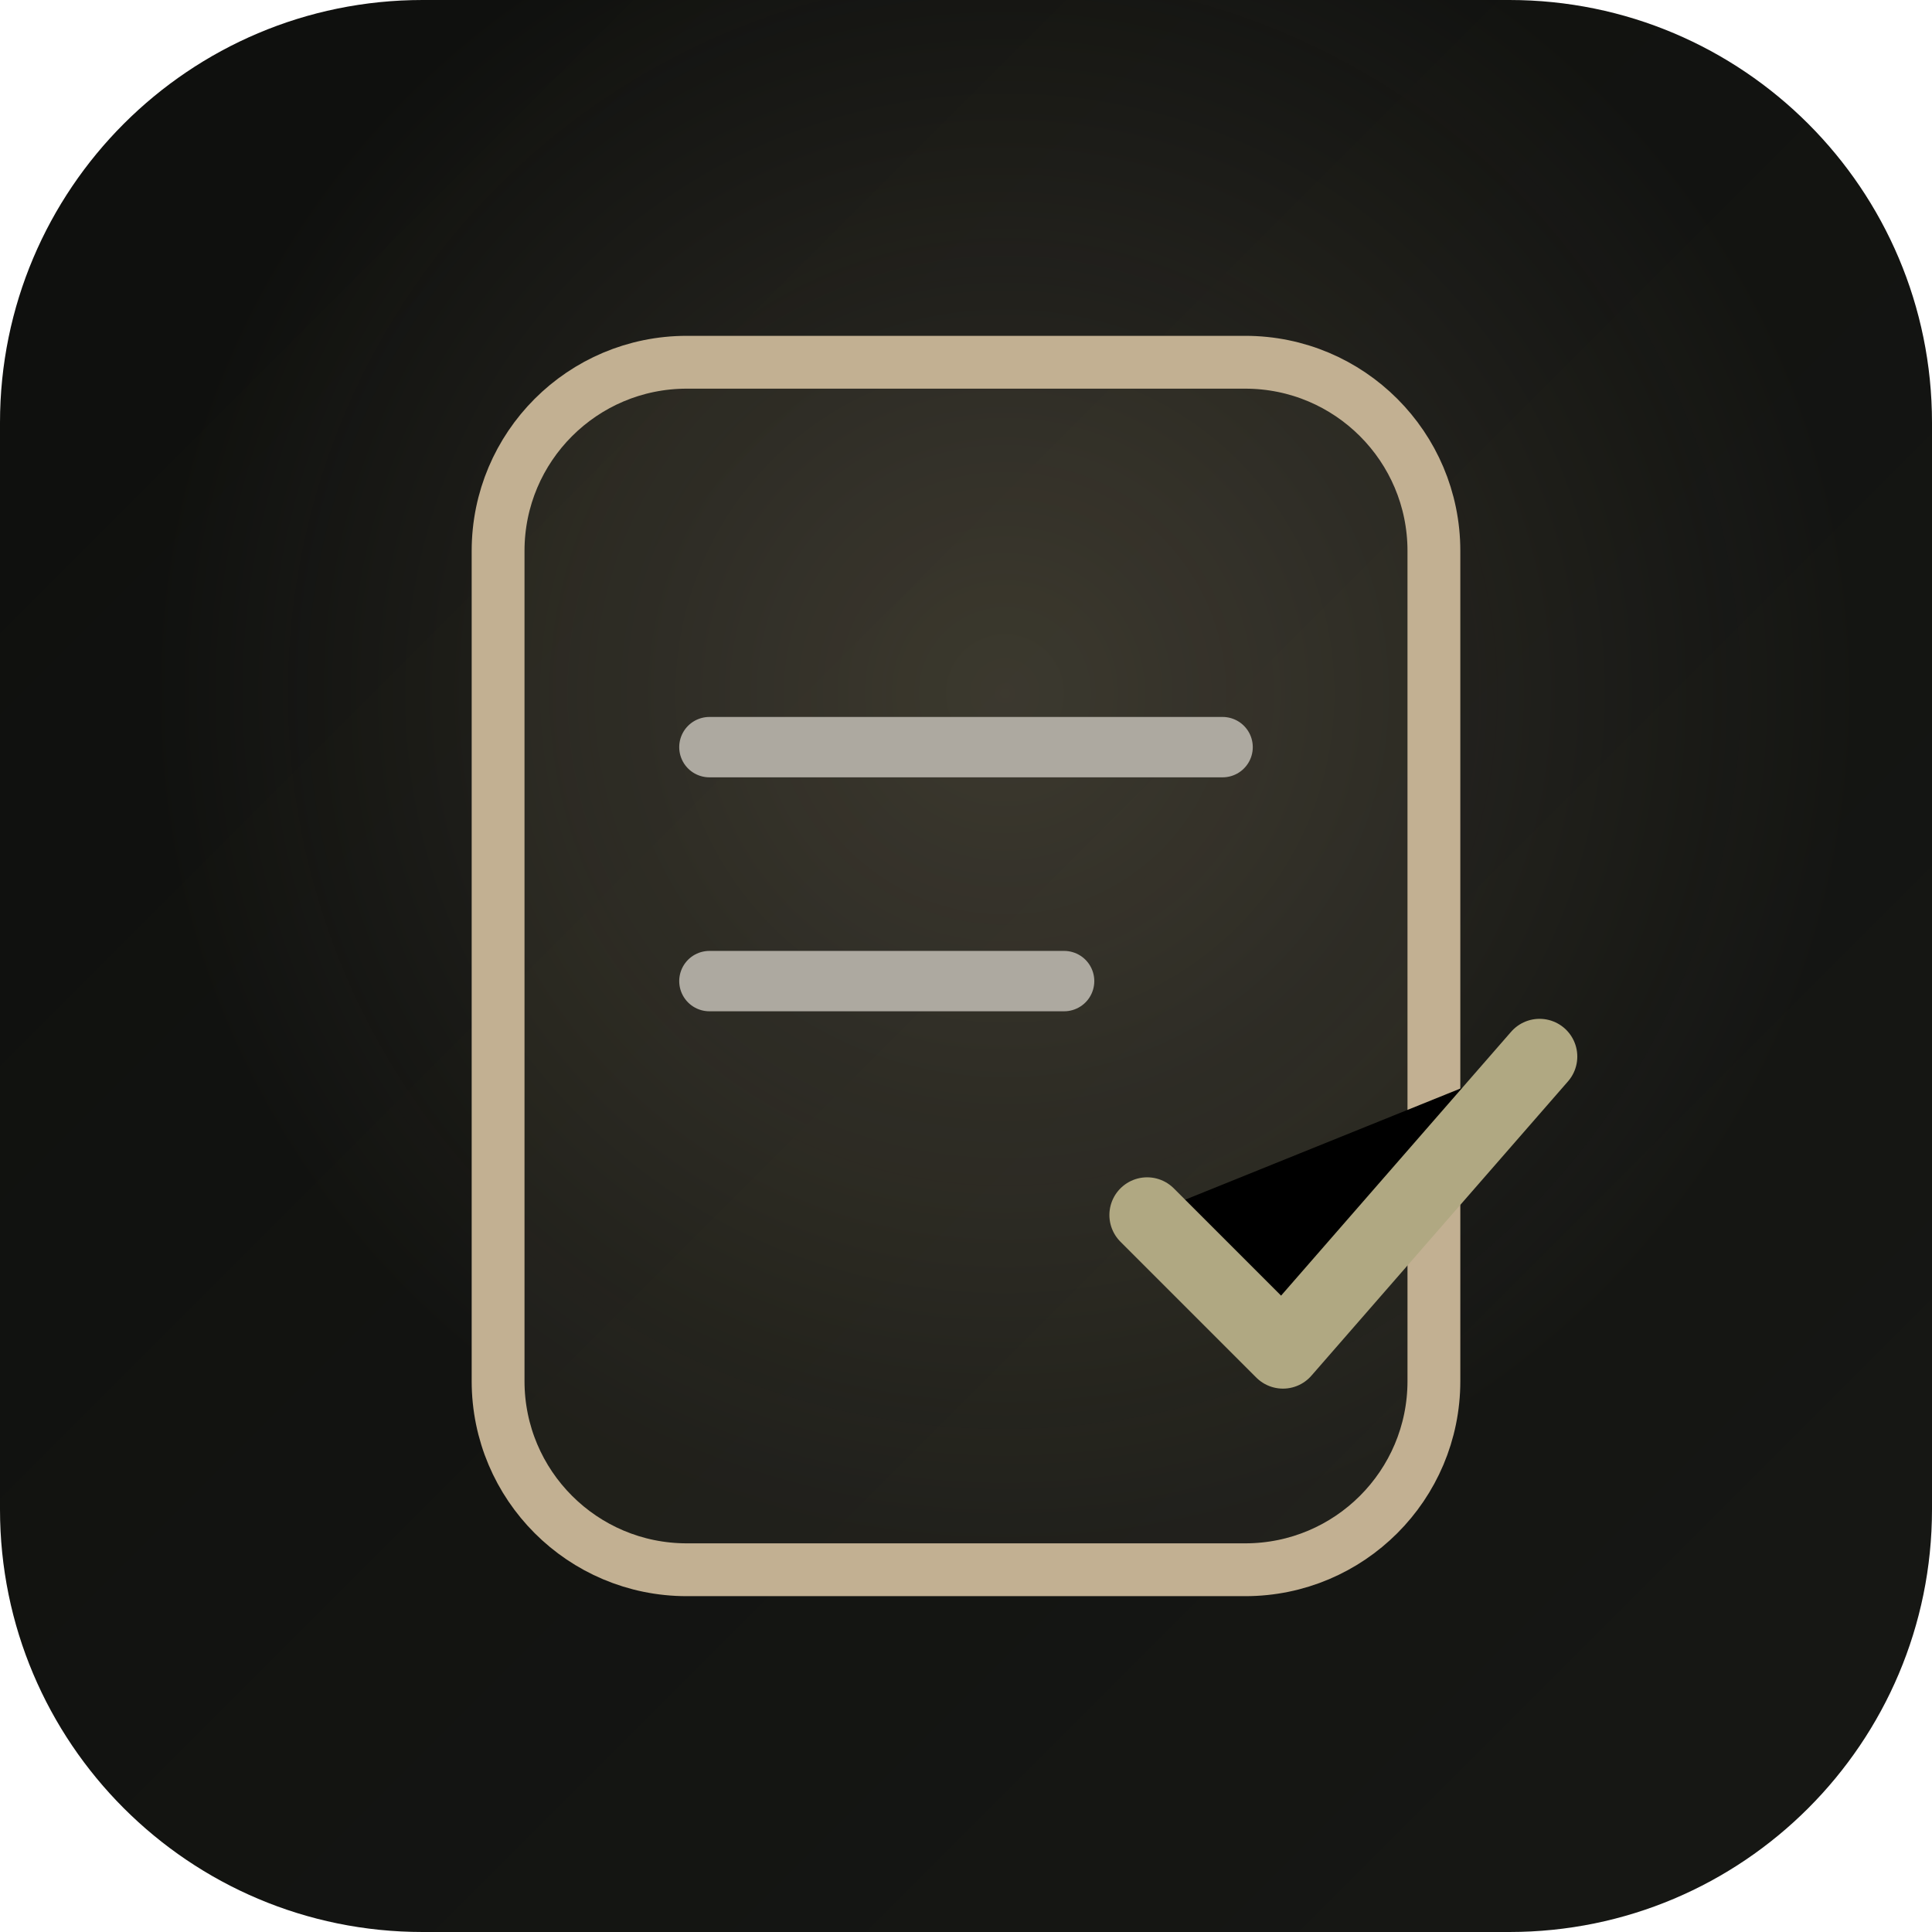
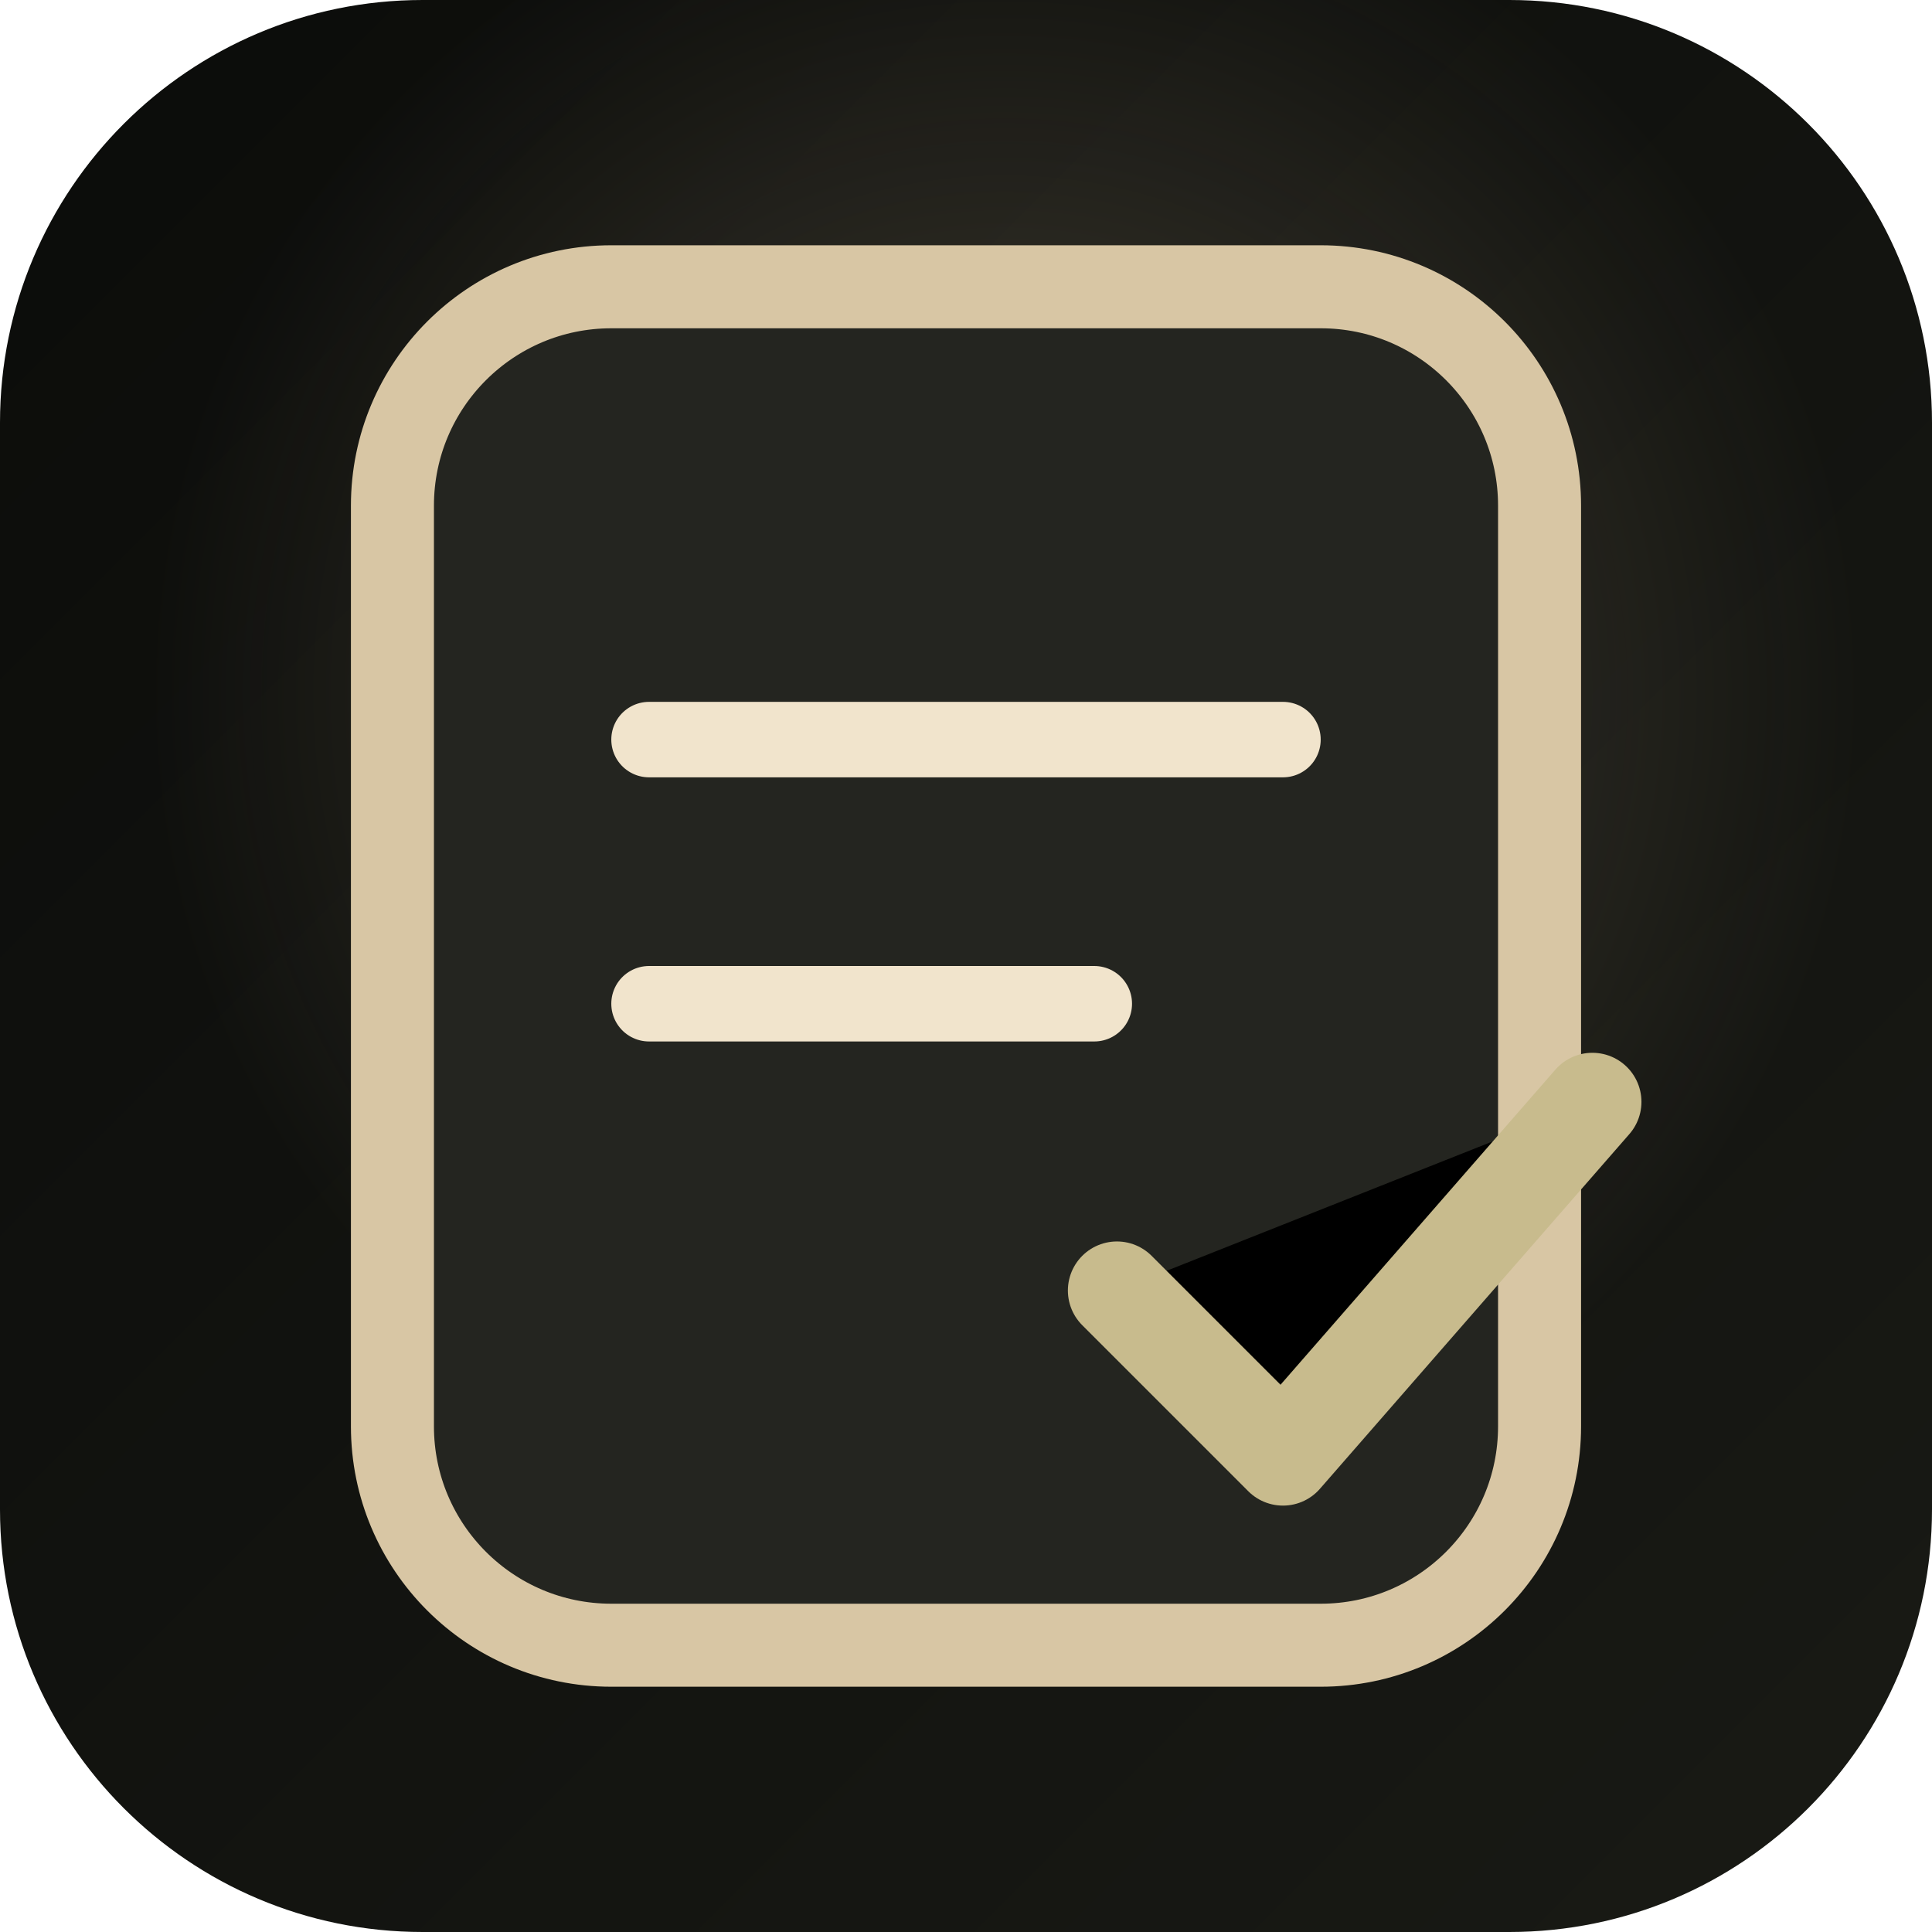
- <svg xmlns="http://www.w3.org/2000/svg" viewBox="0 0 512 512" role="img" aria-label="????? ?????">
+ <svg xmlns="http://www.w3.org/2000/svg" viewBox="0 0 512 512" role="img" aria-label="Account Card">
  <defs>
    <linearGradient id="bg" x1="0%" y1="0%" x2="100%" y2="100%">
-       <stop offset="0%" stop-color="#0e0f0d" />
-       <stop offset="100%" stop-color="#171815" />
+       <stop offset="0%" stop-color="#0b0c0a" />
+       <stop offset="100%" stop-color="#191a15" />
    </linearGradient>
    <radialGradient id="glow" cx="52%" cy="36%" r="44%">
-       <stop offset="0%" stop-color="#c2b092" stop-opacity="0.18" />
+       <stop offset="0%" stop-color="#c2b092" stop-opacity="0.28" />
      <stop offset="100%" stop-color="#c2b092" stop-opacity="0" />
    </radialGradient>
  </defs>
  <rect width="512" height="512" rx="112" fill="url(#bg)" />
  <rect width="512" height="512" rx="112" fill="url(#glow)" />
-   <rect x="132" y="96" width="248" height="320" rx="50" fill="rgba(194,176,146,0.075)" stroke="#c2b092" stroke-width="14" />
-   <path d="M188 198h136M188 260h94" stroke="#ada9a0" stroke-width="16" stroke-linecap="round" />
-   <path d="M304 322l36 36 68-78" stroke="#b0a882" stroke-width="20" stroke-linecap="round" stroke-linejoin="round" />
+   <rect x="104" y="76" width="304" height="360" rx="58" fill="#242520" stroke="#d8c6a4" stroke-width="22" />
+   <path d="M172 196h168M172 266h118" stroke="#f1e4cc" stroke-width="20" stroke-linecap="round" />
+   <path d="M296 342l44 44 82-94" stroke="#c8bb8d" stroke-width="26" stroke-linecap="round" stroke-linejoin="round" />
</svg>
